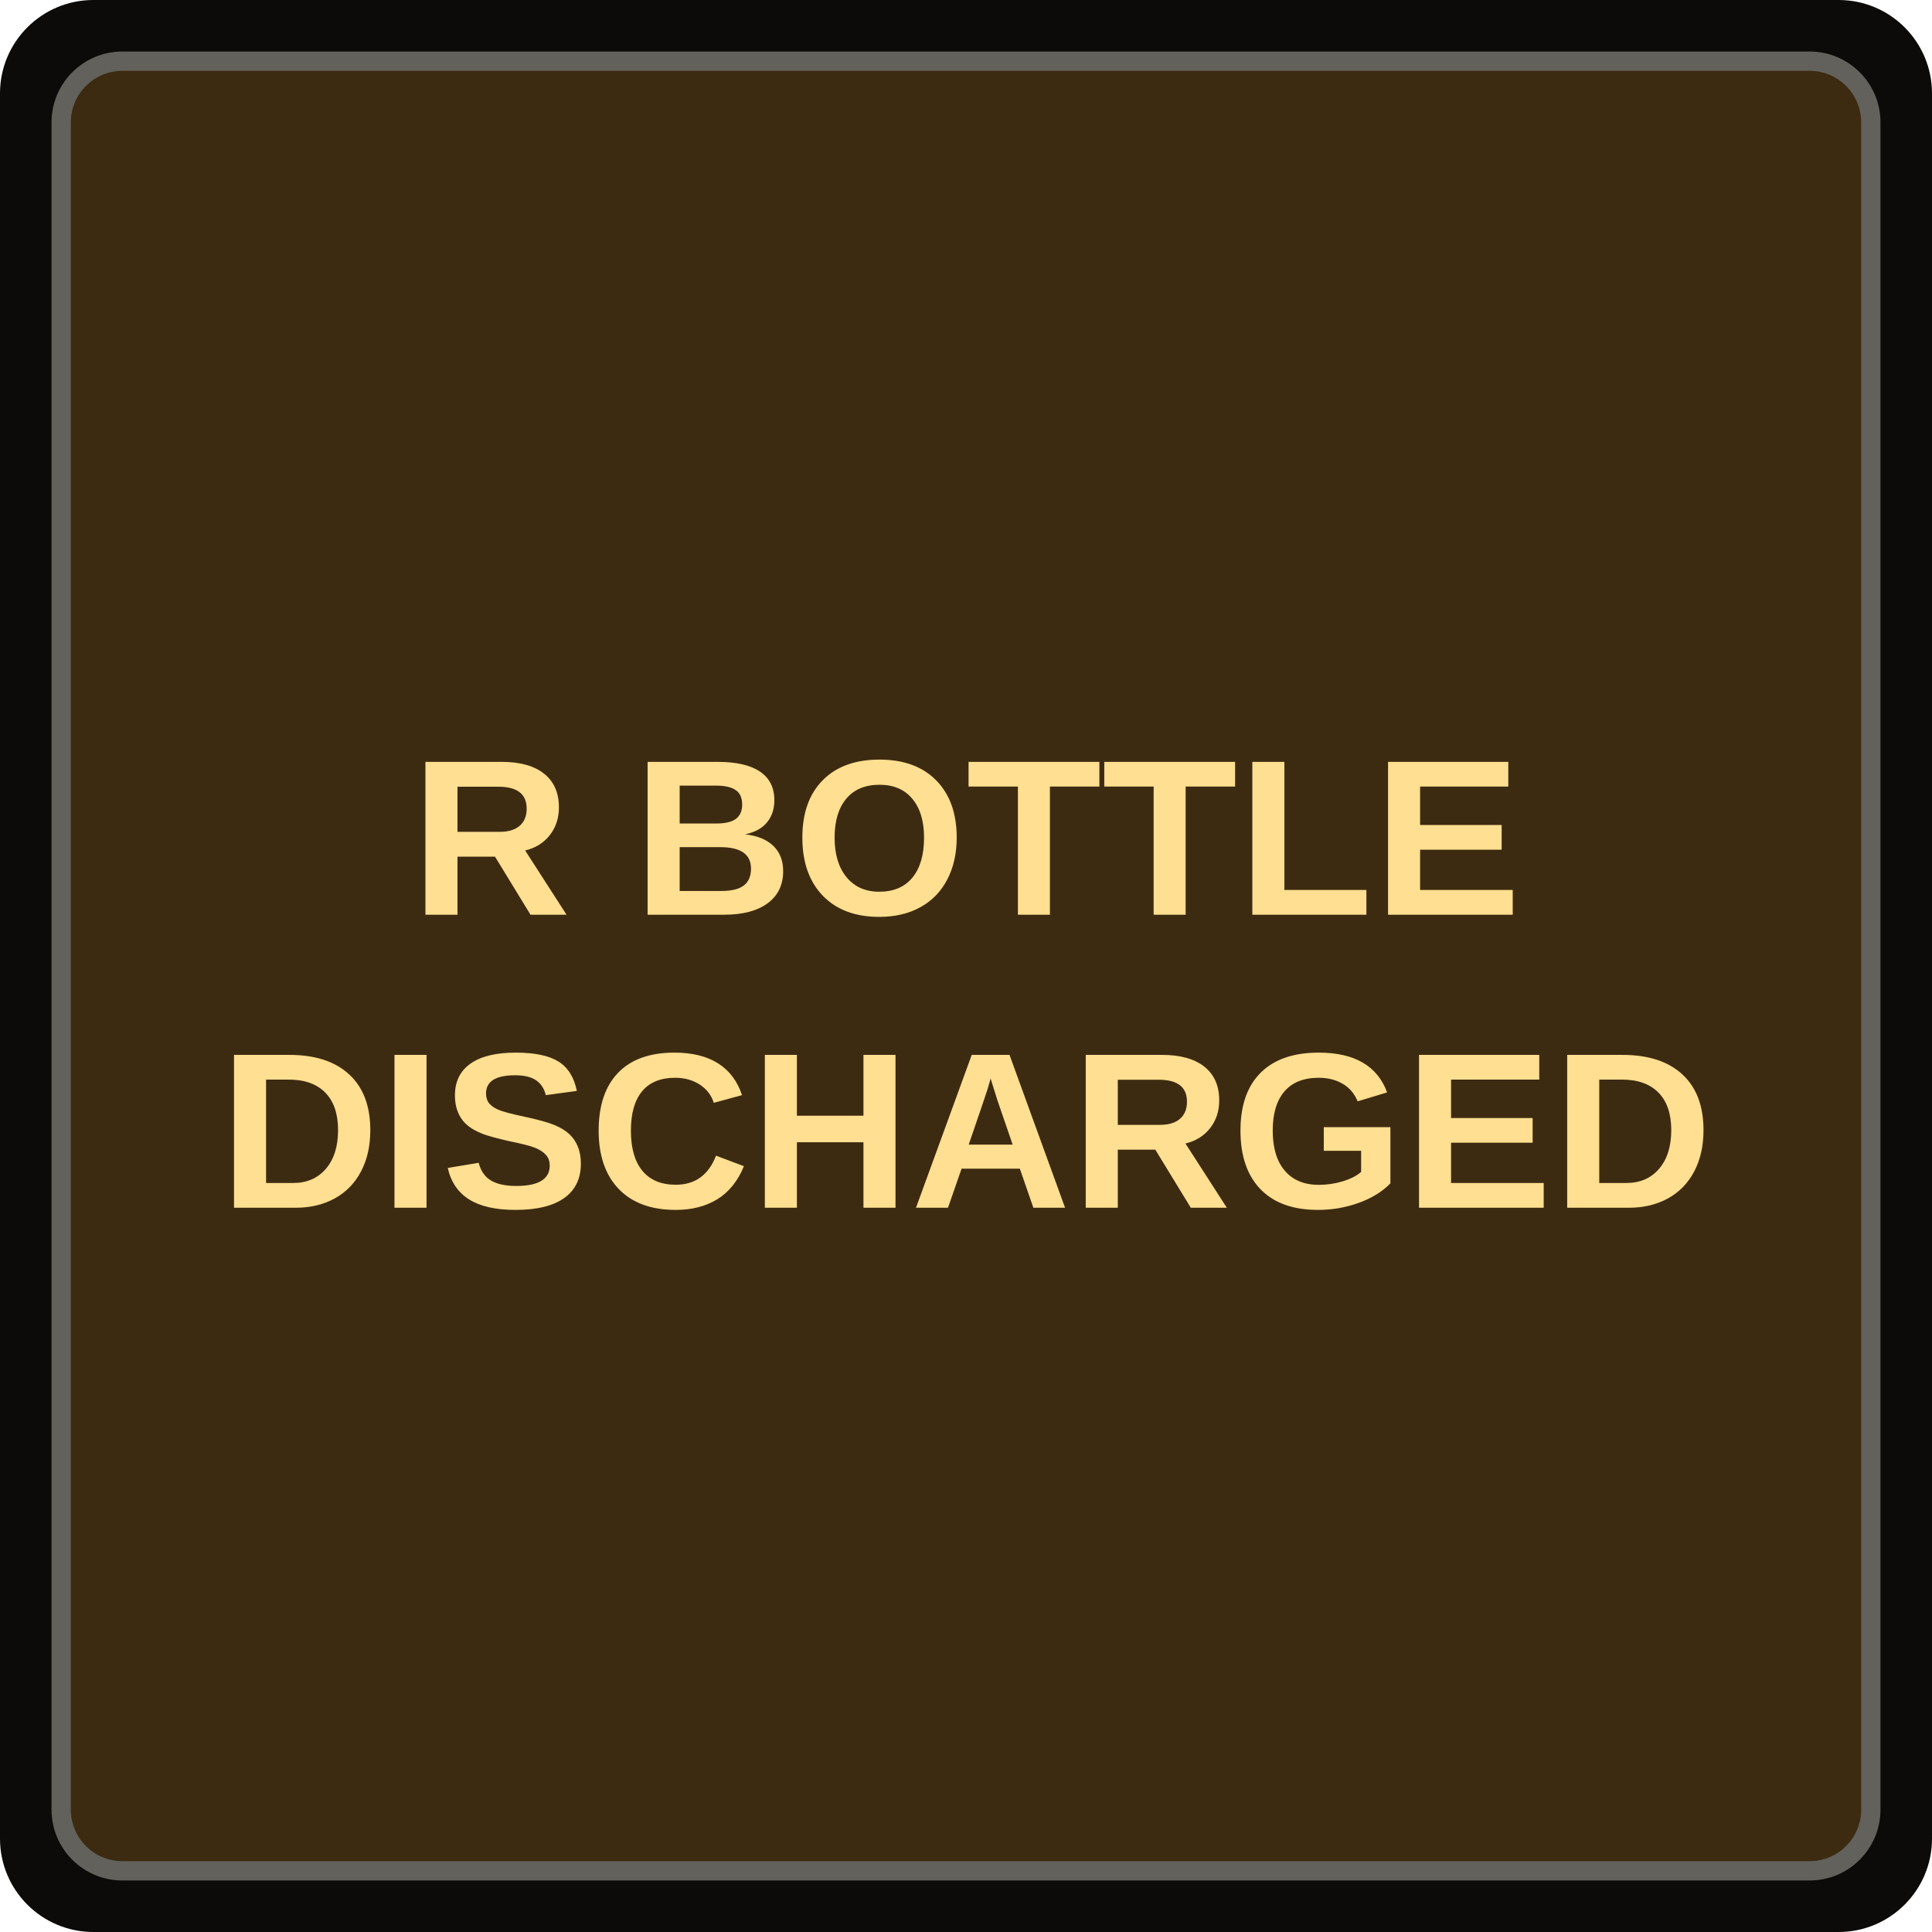
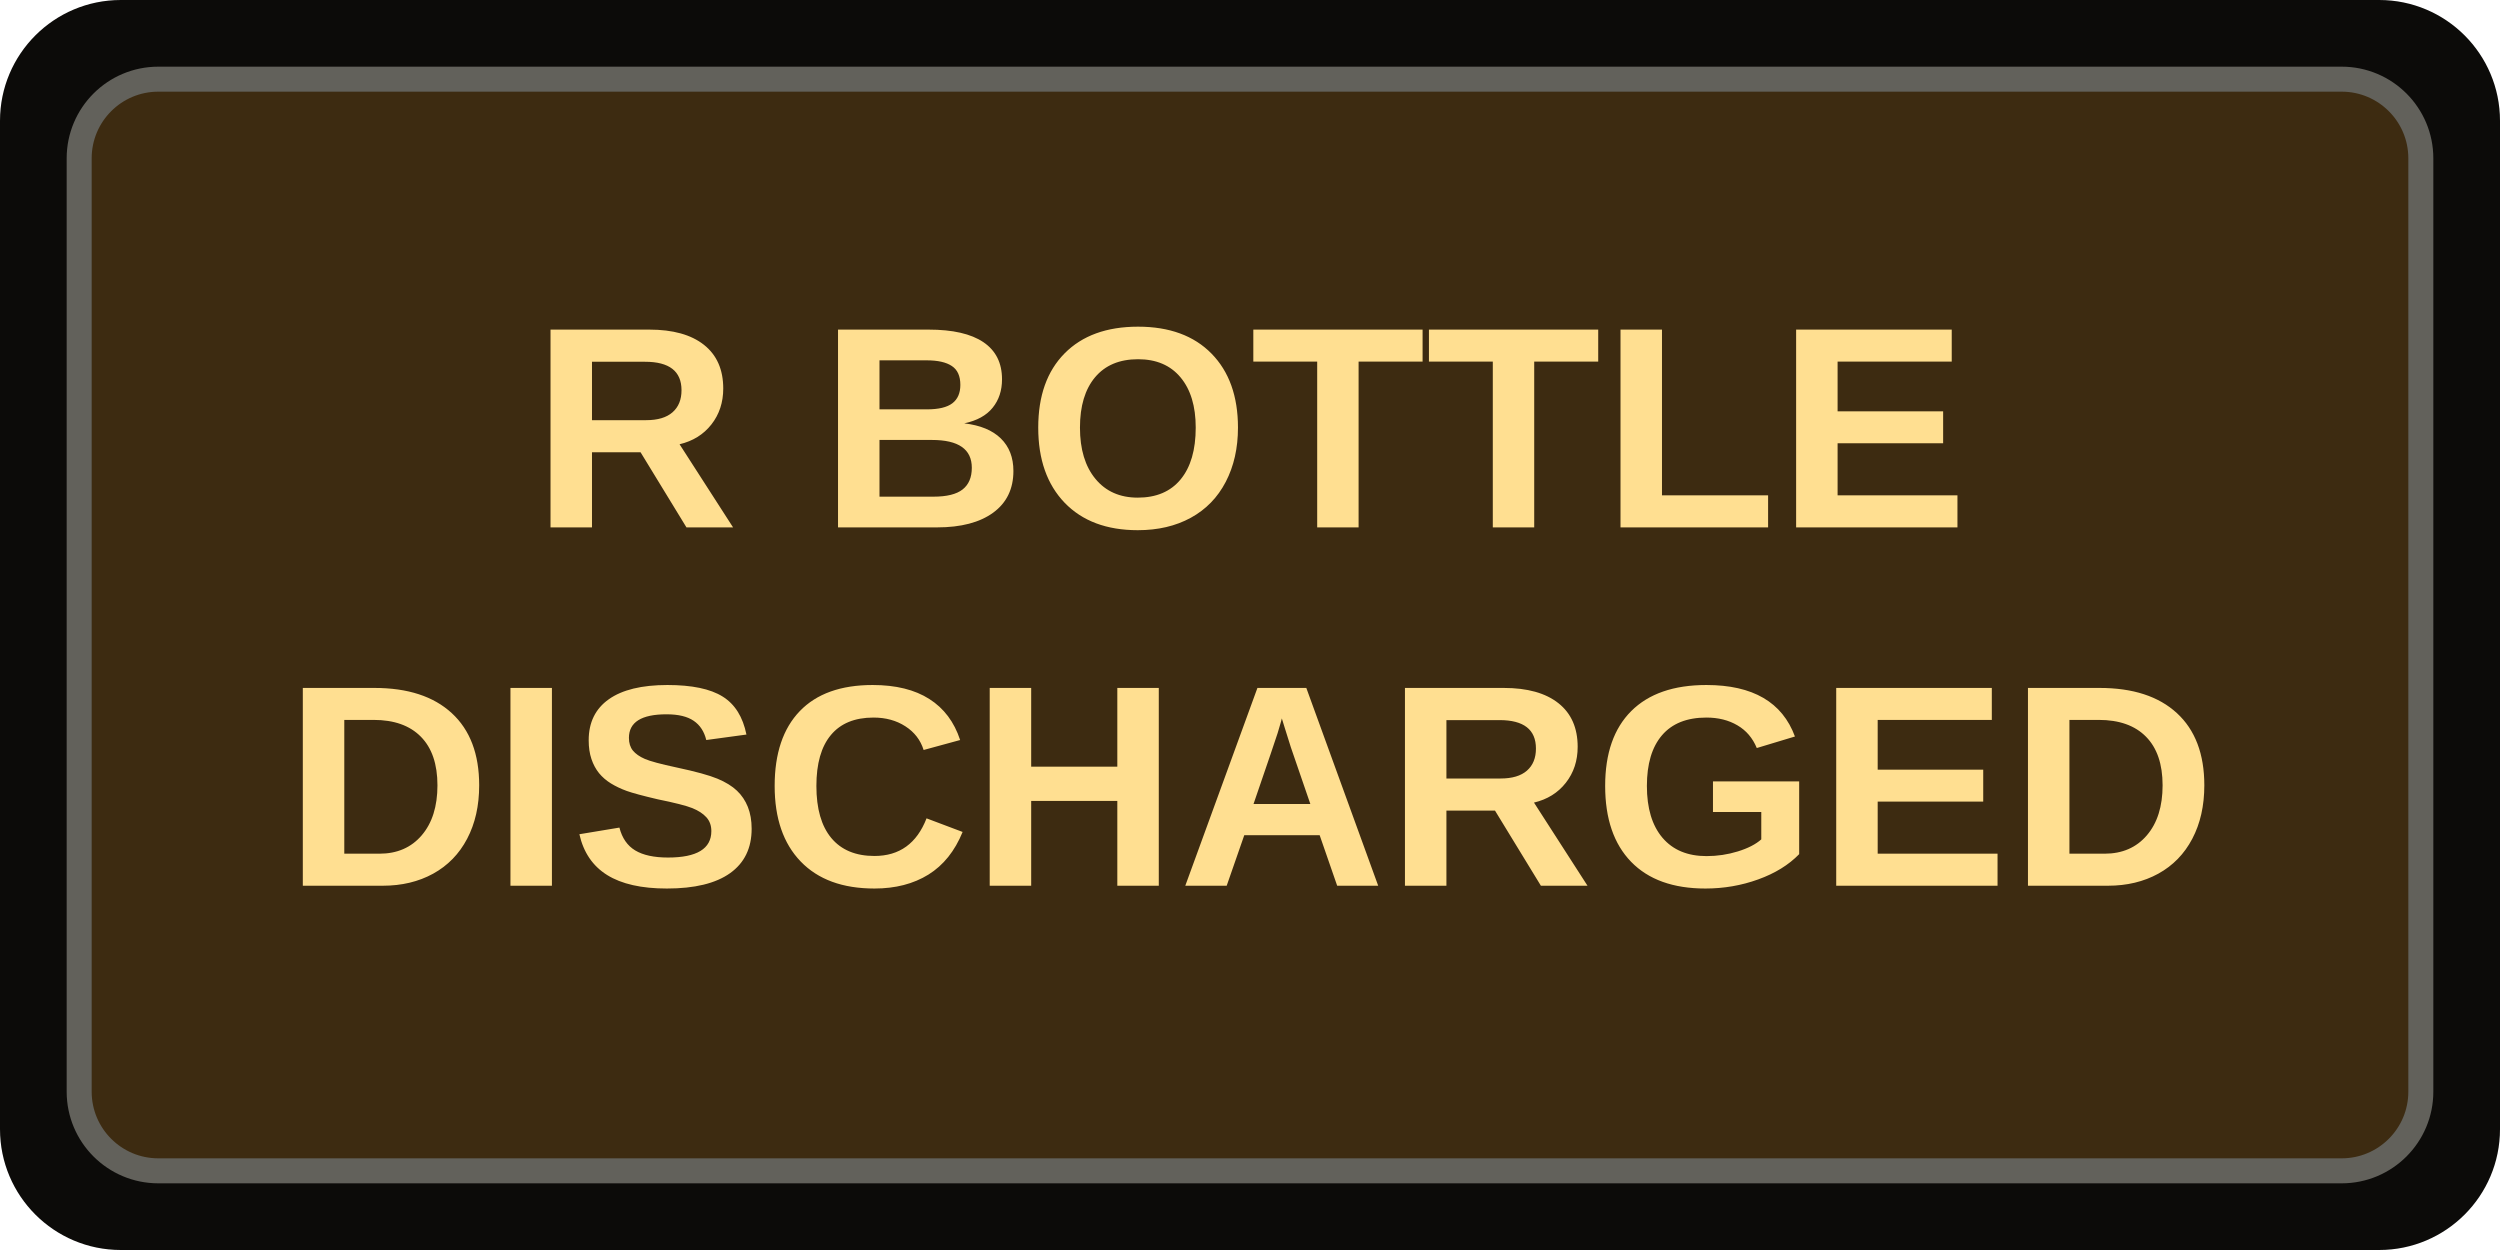
- <svg xmlns="http://www.w3.org/2000/svg" viewBox="0 0 600 600">
-   <rect width="600" height="600" rx="29" fill="#0c0b09" />
-   <rect x="19" y="19" width="562" height="562" rx="19" fill="#3d2b11" stroke="#62615b" stroke-width="6" />
+ <svg xmlns="http://www.w3.org/2000/svg" width="600" height="300" viewBox="0 0 600 300">
+   <rect width="600" height="300" rx="29" fill="#0c0b09" />
+   <rect x="19" y="19" width="562" height="262" rx="19" fill="#3d2b11" stroke="#62615b" stroke-width="6" />
  <g dominant-baseline="middle" text-anchor="middle" fill="#ffdf91" font-family="Arial,sans-serif" font-weight="700" font-size="69">
-     <text x="300" y="264.5">R BOTTLE</text>
-     <text x="300" y="355.5">DISCHARGED</text>
+     <text x="300" y="107">R BOTTLE</text>
+     <text x="300" y="193">DISCHARGED</text>
  </g>
</svg>
